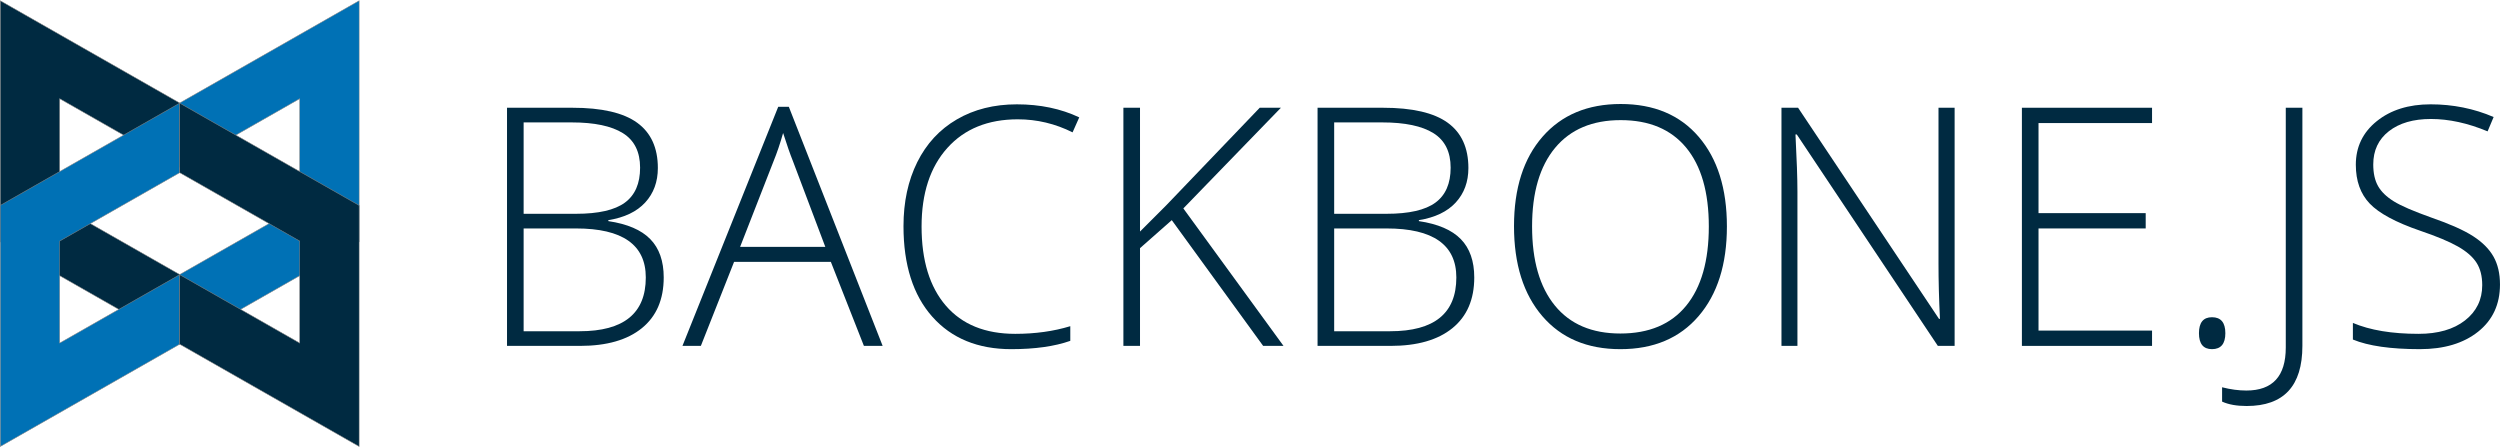
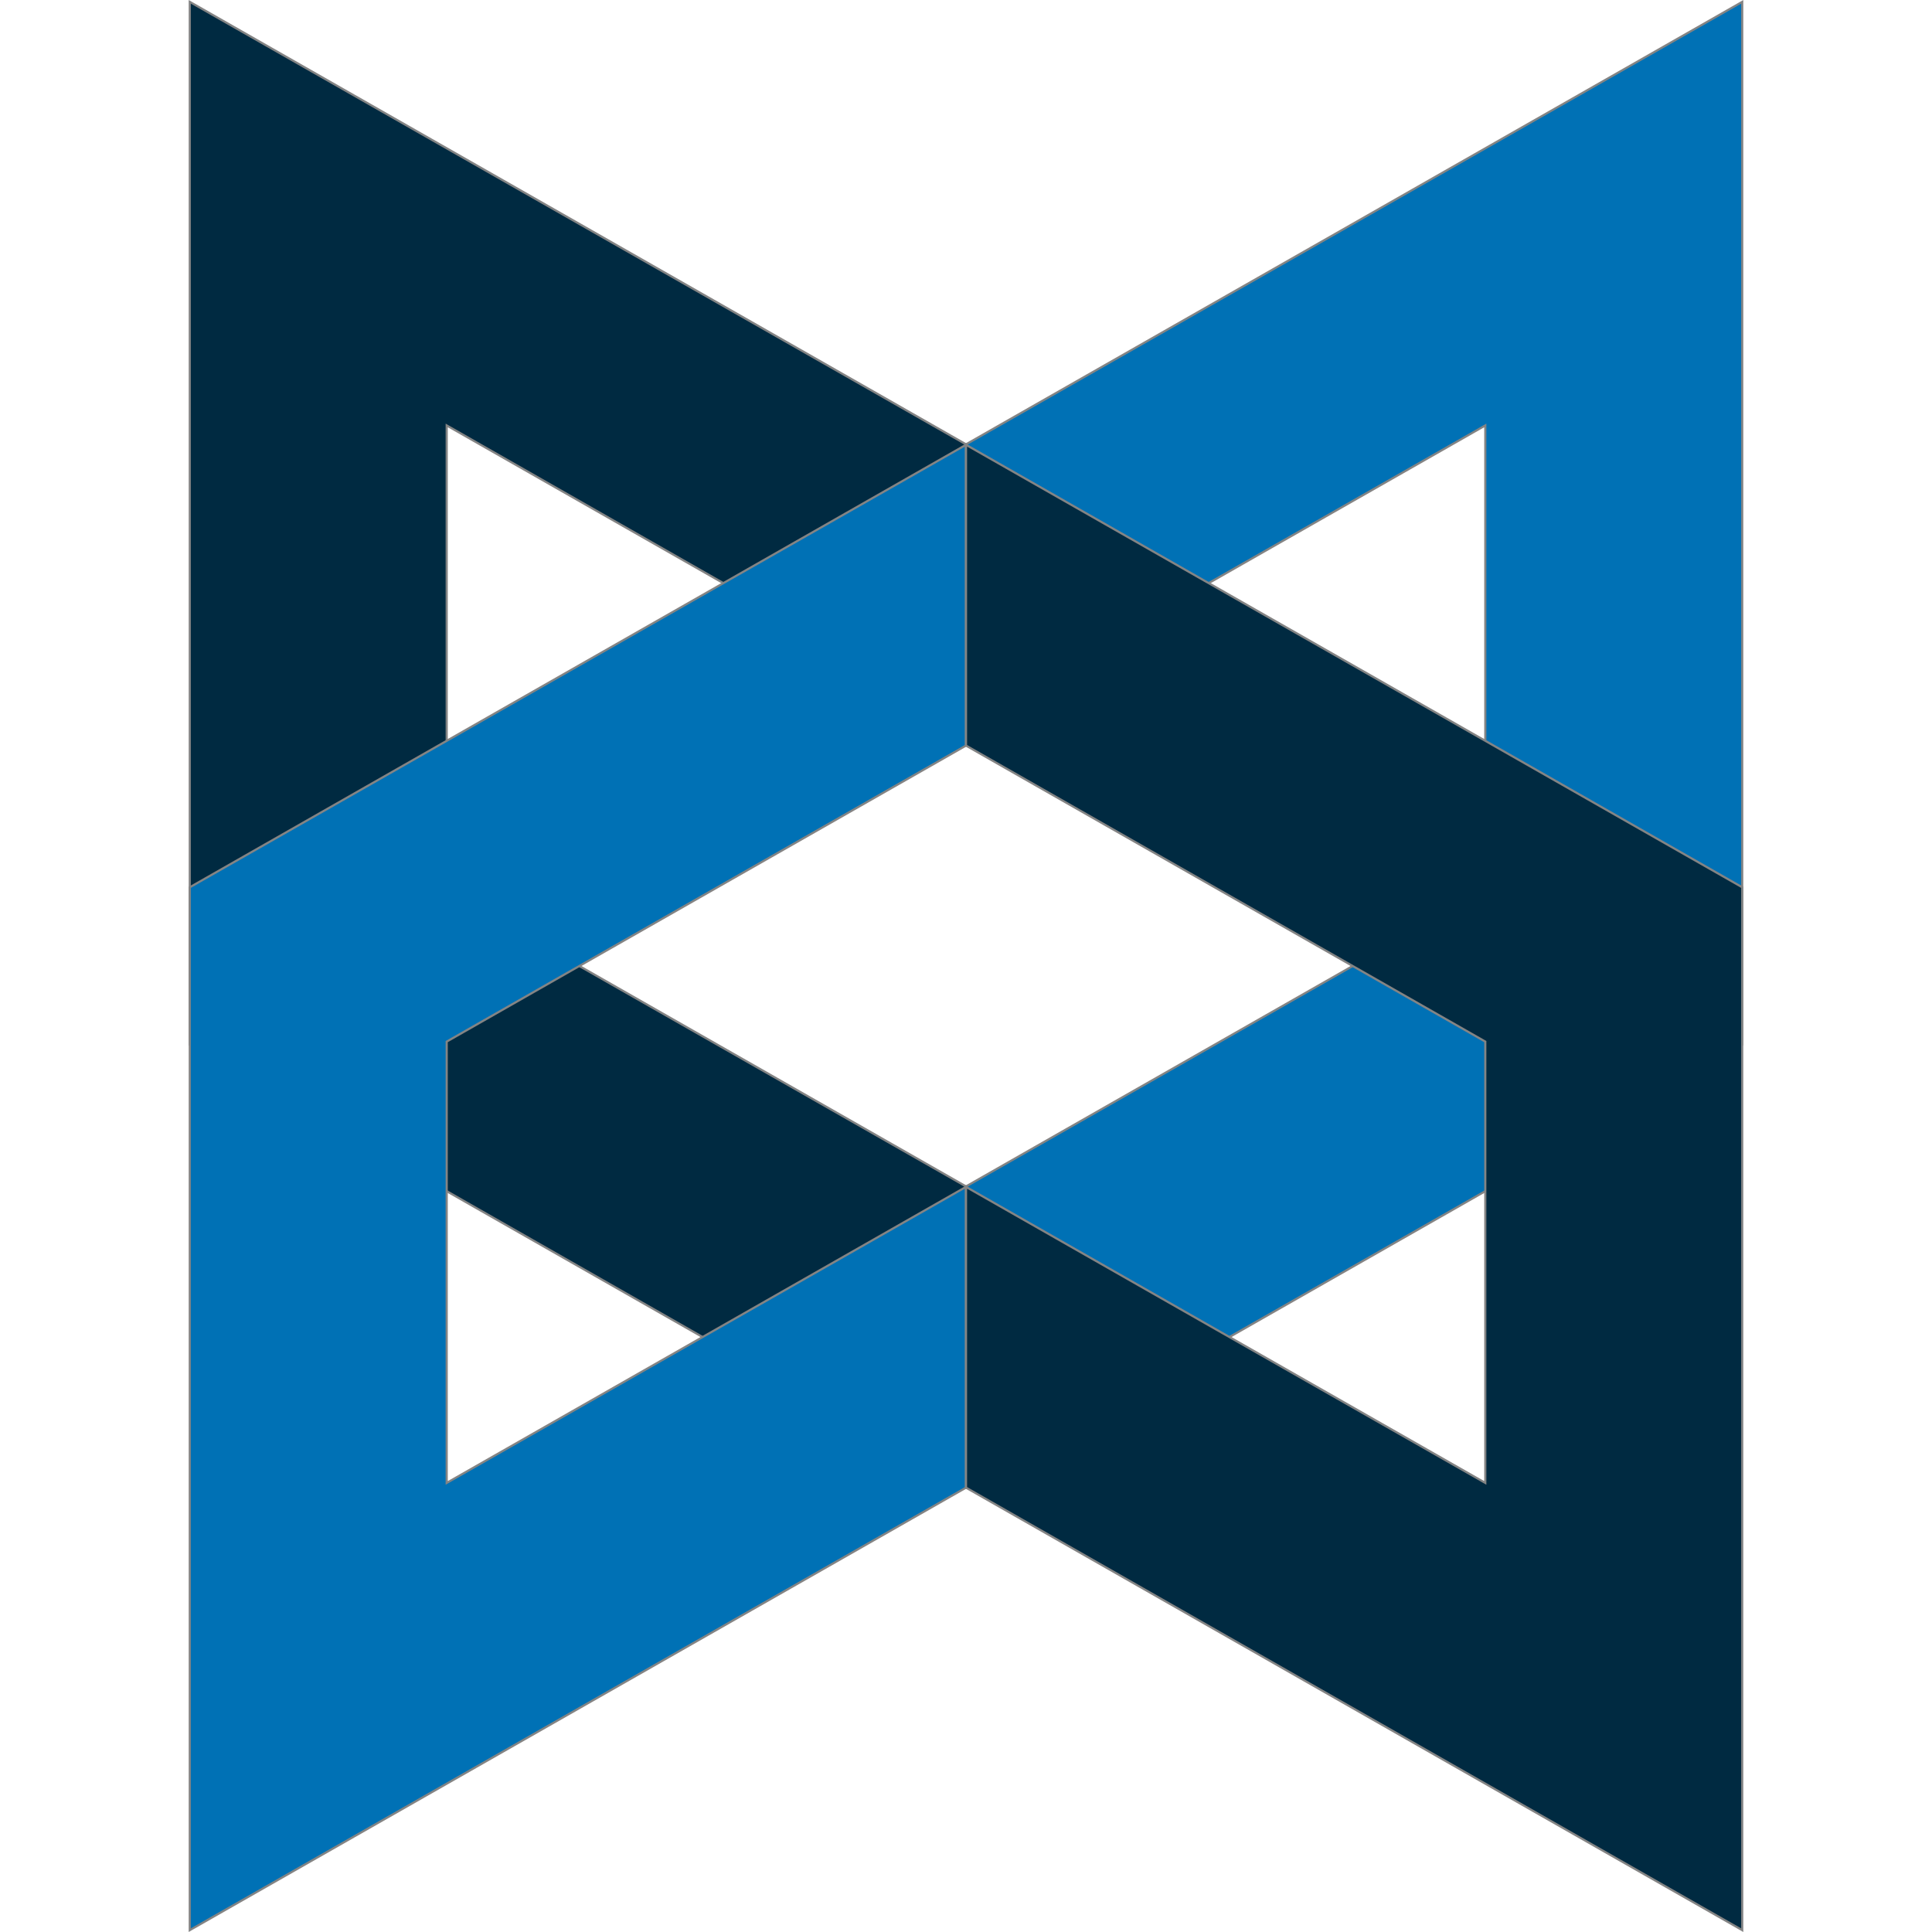
- <svg xmlns="http://www.w3.org/2000/svg" version="1.1" width="900" height="161" id="svg2">
+ <svg xmlns="http://www.w3.org/2000/svg" version="1.1" width="64" height="64" id="svg2" viewBox="0 0 32 32">
  <defs id="defs4" />
-   <g transform="translate(129.4701,-1148.733)" id="layer1">
-     <g transform="matrix(0.1789316,0,0,0.1789316,-129.3736,1149.001)" id="Page 1" style="fill:#d8d8d8;fill-rule:evenodd">
-       <g id="BackBone.JS">
-         <path d="M 0,0 0,485 361,690.785 361,550.903 119.496,413.235 119.496,197 361,334.667 361,205.785 0,0 z m 0,0" id="Path" style="fill:#002a41;stroke:#848484;stroke-width:1" />
-         <path d="M 722,0 722,485 361,690.785 361,550.903 602.504,413.235 602.504,197 361,334.667 361,205.785 722,0 z m 0,0" id="path2996" style="fill:#0071b5;stroke:#848484;stroke-width:1" />
-         <path d="m 0,896.785 0,-485 L 361,206 l 0,139.882 -241.504,137.667 0,205.235 L 361,551.118 361,691 0,896.785 z m 0,0" id="path2998" style="fill:#0071b5;stroke:#848484;stroke-width:1" />
-         <path d="m 722,896.785 0,-485 L 361,206 l 0,139.882 241.504,137.667 0,205.235 L 361,551.118 361,691 722,896.785 z m 0,0" id="path3000" style="fill:#002a41;stroke:#848484;stroke-width:1" />
-       </g>
-     </g>
-     <g id="text3023" style="font-size:120.096px;font-style:normal;font-variant:normal;font-weight:normal;font-stretch:normal;line-height:125%;letter-spacing:0px;word-spacing:0px;fill:#002a41;fill-opacity:1;stroke:none;font-family:Open Sans Light;-inkscape-font-specification:Open Sans Light">
-       <path d="m 53.056,1187.523 23.515,0 c 10.594,1e-4 18.374,1.798 23.339,5.395 4.965,3.597 7.447,9.031 7.447,16.302 -6e-5,4.965 -1.515,9.099 -4.545,12.402 -3.03,3.304 -7.457,5.424 -13.282,6.362 l 0,0.352 c 6.841,1.016 11.875,3.176 15.1,6.48 3.225,3.304 4.838,7.907 4.838,13.81 -7e-5,7.897 -2.619,13.976 -7.858,18.237 -5.239,4.261 -12.666,6.392 -22.283,6.392 l -26.271,0 z m 5.981,38.175 18.882,0 c 8.053,10e-5 13.908,-1.339 17.563,-4.017 3.655,-2.678 5.483,-6.871 5.483,-12.578 -6e-5,-5.708 -2.062,-9.852 -6.187,-12.432 -4.124,-2.58 -10.272,-3.87 -18.442,-3.87 l -17.299,0 z m 0,5.278 0,37.002 20.172,0 c 15.872,1e-4 23.808,-6.45 23.808,-19.351 -6e-5,-11.767 -8.366,-17.651 -25.098,-17.651 z" id="path3014" />
-       <path d="m 169.633,1242.997 -34.832,0 -11.963,30.259 -6.626,0 34.481,-86.084 3.812,0 33.777,86.084 -6.744,0 z m -32.663,-5.395 30.669,0 -11.669,-30.904 c -0.977,-2.424 -2.15,-5.786 -3.518,-10.086 -1.056,3.753 -2.209,7.154 -3.46,10.204 z" id="path3016" />
-       <path d="m 236.953,1191.687 c -10.751,10e-5 -19.215,3.44 -25.391,10.321 -6.177,6.88 -9.265,16.302 -9.265,28.265 -1e-5,12.236 2.912,21.736 8.737,28.499 5.825,6.763 14.152,10.145 24.981,10.145 7.193,0 13.8,-0.919 19.82,-2.756 l 0,5.278 c -5.669,1.994 -12.745,2.991 -21.228,2.991 -12.041,0 -21.521,-3.89 -28.441,-11.669 -6.92,-7.78 -10.379,-18.648 -10.379,-32.604 -1e-5,-8.718 1.652,-16.4 4.955,-23.046 3.303,-6.646 8.053,-11.777 14.25,-15.393 6.196,-3.616 13.399,-5.424 21.609,-5.424 8.366,10e-5 15.852,1.564 22.459,4.691 l -2.404,5.395 c -6.255,-3.127 -12.823,-4.691 -19.703,-4.691 z" id="path3018" />
-       <path d="m 332.595,1273.255 -7.33,0 -32.897,-45.27 -11.435,10.086 0,35.184 -5.981,0 0,-85.733 5.981,0 0,44.567 9.5,-9.5 33.601,-35.067 7.623,0 -35.126,36.24 z" id="path3020" />
-       <path d="m 344.851,1187.523 23.515,0 c 10.594,1e-4 18.374,1.798 23.339,5.395 4.965,3.597 7.447,9.031 7.447,16.302 -6e-5,4.965 -1.515,9.099 -4.545,12.402 -3.03,3.304 -7.457,5.424 -13.282,6.362 l 0,0.352 c 6.841,1.016 11.875,3.176 15.1,6.48 3.225,3.304 4.838,7.907 4.838,13.81 -7e-5,7.897 -2.619,13.976 -7.858,18.237 -5.239,4.261 -12.666,6.392 -22.283,6.392 l -26.271,0 z m 5.981,38.175 18.882,0 c 8.053,10e-5 13.908,-1.339 17.563,-4.017 3.655,-2.678 5.483,-6.871 5.483,-12.578 -6e-5,-5.708 -2.062,-9.852 -6.187,-12.432 -4.124,-2.58 -10.272,-3.87 -18.442,-3.87 l -17.299,0 z m 0,5.278 0,37.002 20.172,0 c 15.872,1e-4 23.808,-6.45 23.808,-19.351 -6e-5,-11.767 -8.366,-17.651 -25.098,-17.651 z" id="path3022" />
-       <path d="m 492.215,1230.272 c -9e-5,13.605 -3.401,24.365 -10.203,32.282 -6.802,7.917 -16.185,11.875 -28.147,11.875 -11.924,0 -21.287,-3.958 -28.089,-11.875 -6.802,-7.917 -10.203,-18.716 -10.203,-32.399 0,-13.644 3.43,-24.385 10.291,-32.223 6.861,-7.838 16.234,-11.757 28.118,-11.757 11.963,1e-4 21.326,3.939 28.089,11.816 6.763,7.877 10.145,18.638 10.145,32.282 z m -70.134,0 c -10e-6,12.275 2.737,21.765 8.21,28.47 5.473,6.705 13.331,10.057 23.573,10.057 10.321,0 18.208,-3.323 23.661,-9.969 5.454,-6.646 8.18,-16.165 8.18,-28.558 -8e-5,-12.354 -2.727,-21.824 -8.18,-28.411 -5.454,-6.587 -13.302,-9.881 -23.544,-9.881 -10.203,10e-5 -18.071,3.323 -23.603,9.969 -5.532,6.646 -8.298,16.087 -8.298,28.323 z" id="path3024" />
-       <path d="m 574.194,1273.255 -6.04,0 -50.783,-76.115 -0.469,0 c 0.469,9.07 0.704,15.911 0.704,20.524 l 0,55.591 -5.747,0 0,-85.733 5.981,0 50.724,75.998 0.352,0 c -0.352,-7.037 -0.528,-13.722 -0.528,-20.055 l 0,-55.943 5.805,0 z" id="path3026" />
-       <path d="m 645.267,1273.255 -46.854,0 0,-85.733 46.854,0 0,5.512 -40.872,0 0,32.428 38.585,0 0,5.512 -38.585,0 0,36.768 40.872,0 z" id="path3028" />
-       <path d="m 662.155,1268.681 c -10e-6,-3.831 1.564,-5.747 4.691,-5.747 3.206,0 4.809,1.916 4.809,5.747 -2e-5,3.831 -1.603,5.747 -4.809,5.747 -3.128,0 -4.691,-1.916 -4.691,-5.747 z" id="path3030" />
-       <path d="m 679.337,1294.894 c -3.597,0 -6.548,-0.528 -8.855,-1.583 l 0,-5.16 c 3.049,0.782 5.962,1.173 8.737,1.173 9.461,0 14.191,-5.16 14.191,-15.481 l 0,-86.319 5.981,0 0,85.733 c -2e-5,14.425 -6.685,21.638 -20.055,21.638 z" id="path3032" />
-       <path d="m 770.523,1251.148 c -6e-5,7.154 -2.629,12.823 -7.887,17.006 -5.258,4.183 -12.246,6.274 -20.964,6.274 -10.477,0 -18.511,-1.153 -24.101,-3.46 l 0,-5.981 c 6.177,2.619 14.054,3.929 23.632,3.929 7.037,0 12.617,-1.613 16.742,-4.838 4.124,-3.225 6.187,-7.457 6.187,-12.696 -6e-5,-3.245 -0.684,-5.933 -2.052,-8.063 -1.368,-2.131 -3.597,-4.075 -6.685,-5.835 -3.088,-1.759 -7.623,-3.655 -13.605,-5.688 -8.757,-3.01 -14.807,-6.265 -18.149,-9.764 -3.343,-3.499 -5.014,-8.161 -5.014,-13.986 -10e-6,-6.411 2.512,-11.64 7.535,-15.686 5.024,-4.046 11.484,-6.069 19.381,-6.069 8.053,10e-5 15.618,1.525 22.694,4.574 l -2.17,5.16 c -7.115,-2.971 -13.917,-4.457 -20.407,-4.457 -6.333,1e-4 -11.376,1.466 -15.129,4.398 -3.753,2.932 -5.63,6.92 -5.629,11.963 -10e-6,3.167 0.577,5.766 1.73,7.799 1.153,2.033 3.04,3.861 5.659,5.483 2.619,1.623 7.115,3.567 13.487,5.835 6.685,2.307 11.709,4.545 15.071,6.714 3.362,2.17 5.815,4.633 7.359,7.389 1.544,2.756 2.316,6.089 2.316,9.998 z" id="path3034" />
+   <g style="fill:#d8d8d8;fill-rule:evenodd" id="Page 1" transform="matrix(0.03561467,0,0,0.03561467,3.143104,0.03064873)">
+     <g id="BackBone.JS">
+       <path style="fill:#002a41;stroke:#848484;stroke-width:1" id="Path" d="M 0,0 V 485 L 361,690.785 V 550.903 L 119.496,413.235 V 197 L 361,334.667 V 205.785 Z m 0,0" />
+       <path style="fill:#0071b5;stroke:#848484;stroke-width:1" id="path2996" d="M 722,0 V 485 L 361,690.785 V 550.903 L 602.504,413.235 V 197 L 361,334.667 V 205.785 Z m 0,0" />
+       <path style="fill:#0071b5;stroke:#848484;stroke-width:1" id="path2998" d="m 0,896.785 v -485 L 361,206 V 345.882 L 119.496,483.55 V 688.785 L 361,551.118 V 691 Z m 0,0" />
+       <path style="fill:#002a41;stroke:#848484;stroke-width:1" id="path3000" d="m 722,896.785 v -485 L 361,206 V 345.882 L 602.504,483.55 V 688.785 L 361,551.118 V 691 Z m 0,0" />
    </g>
  </g>
</svg>
